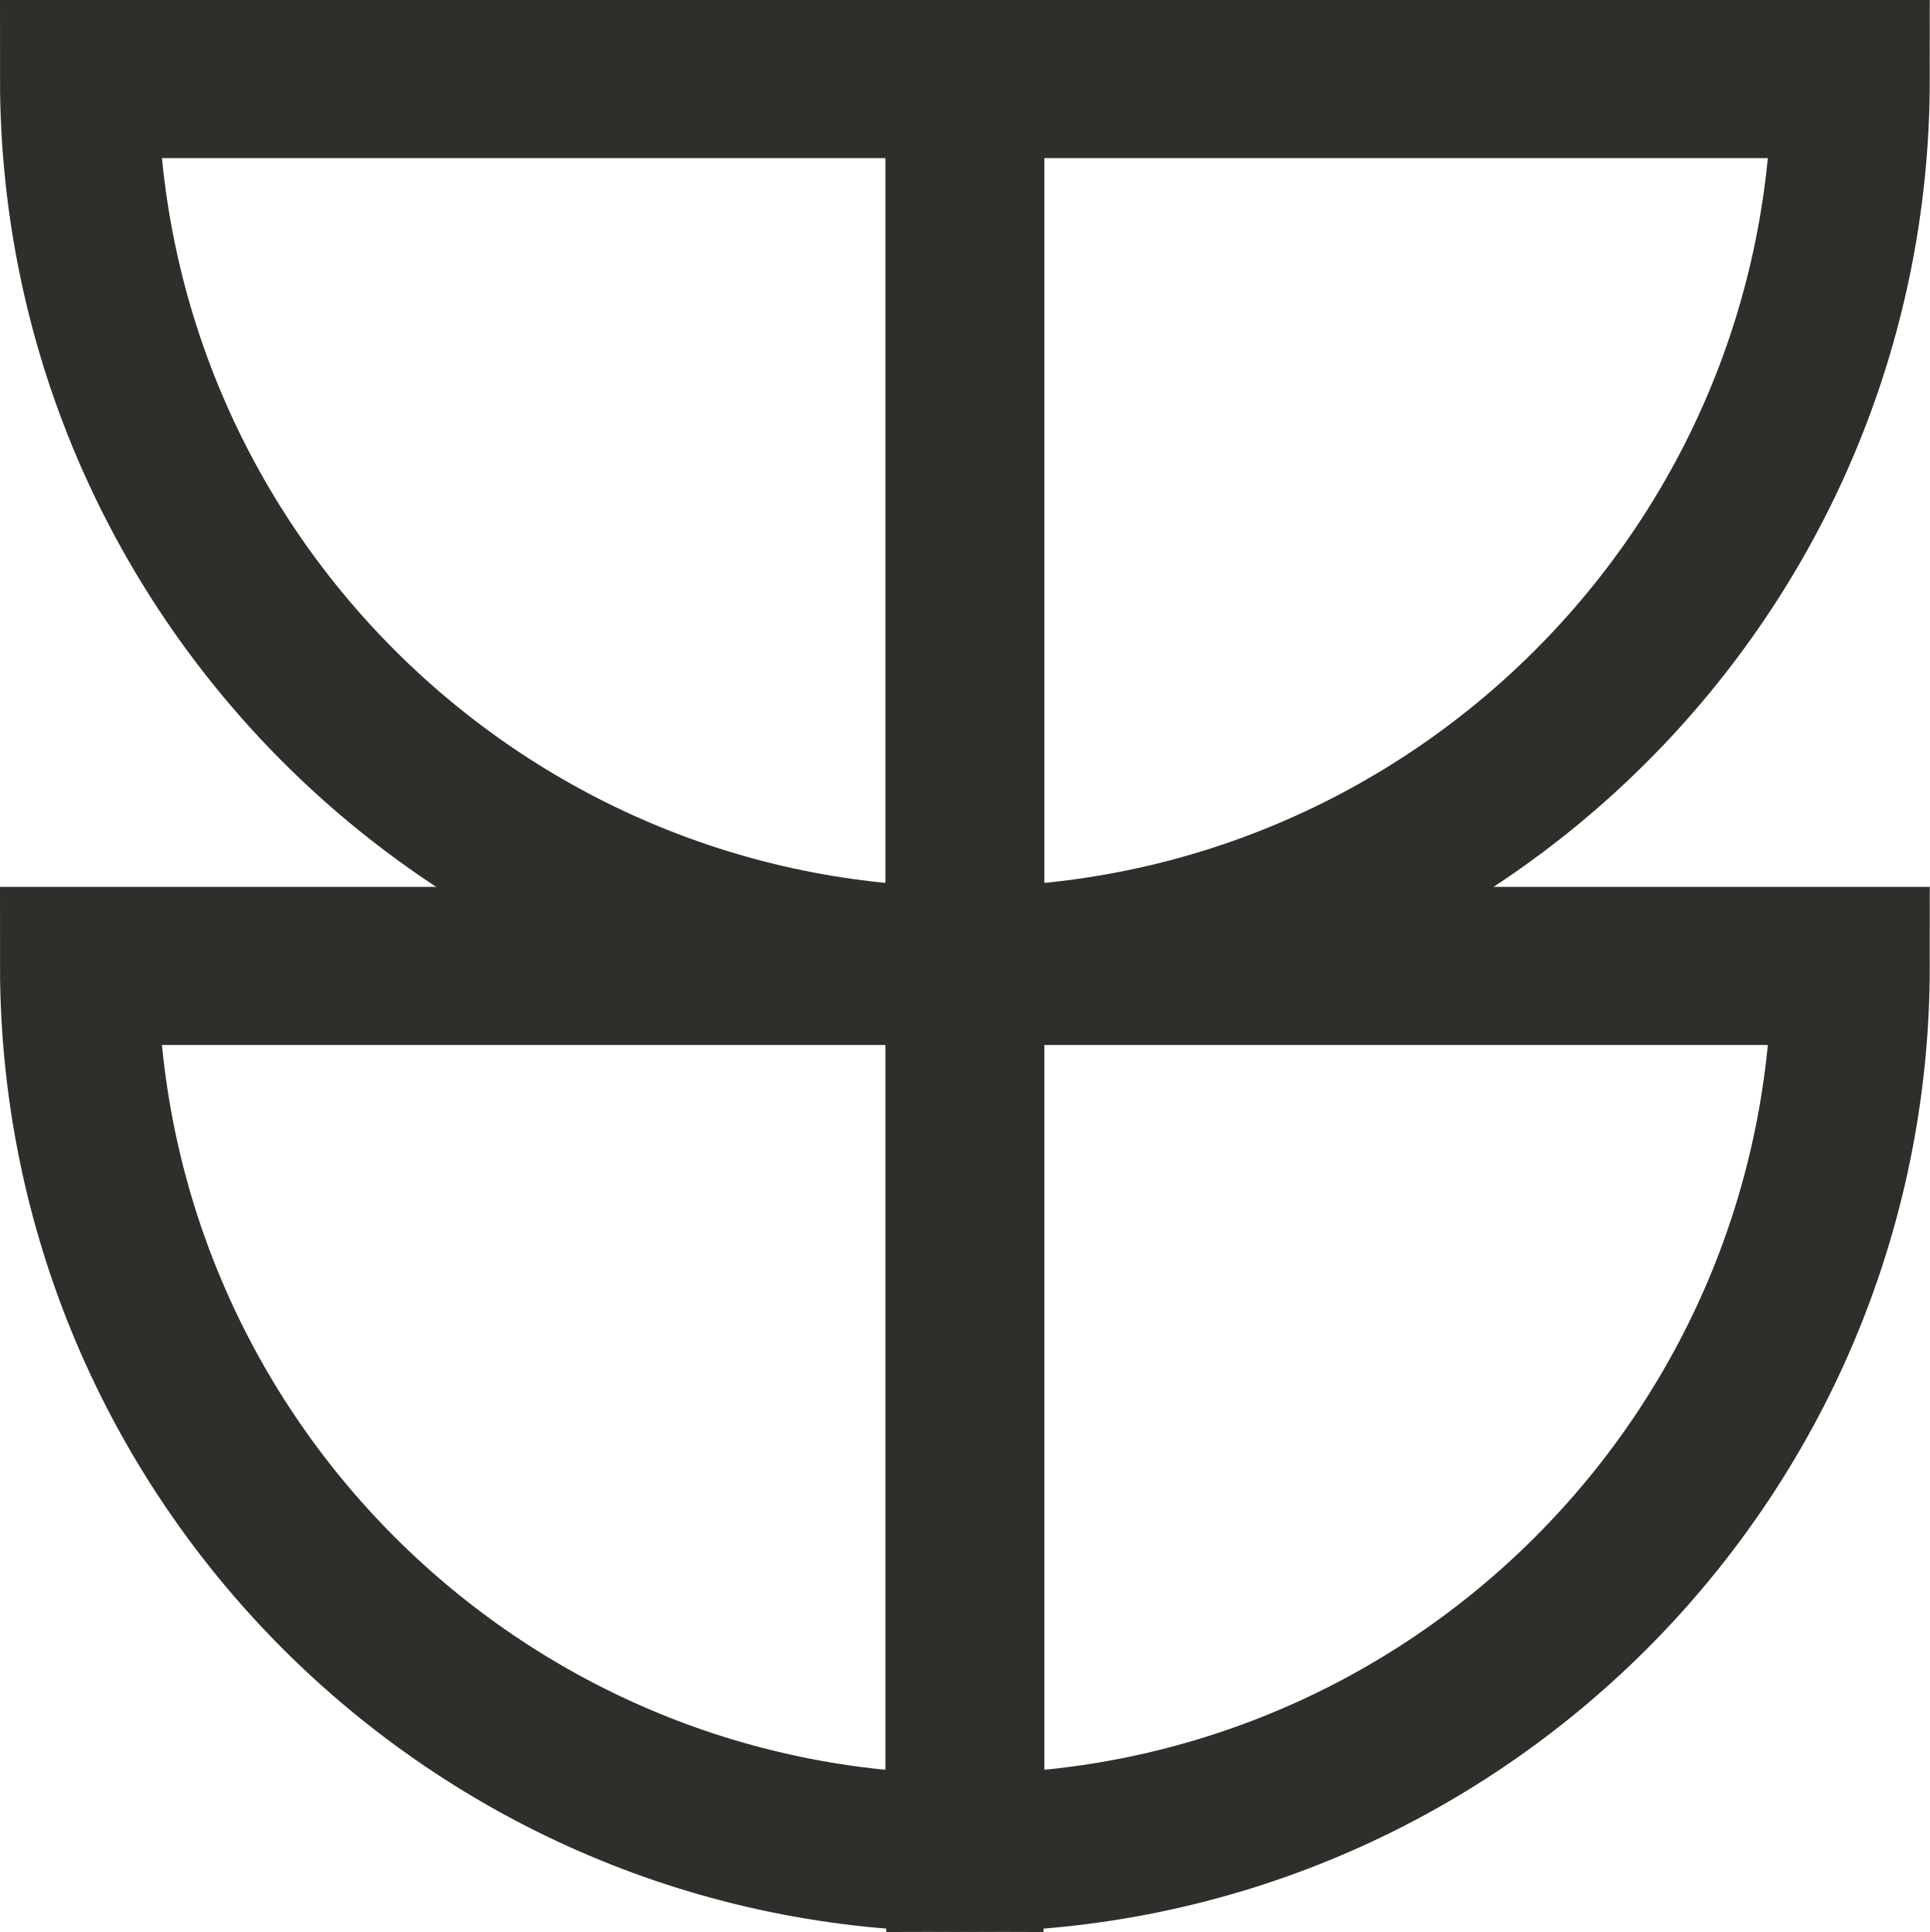
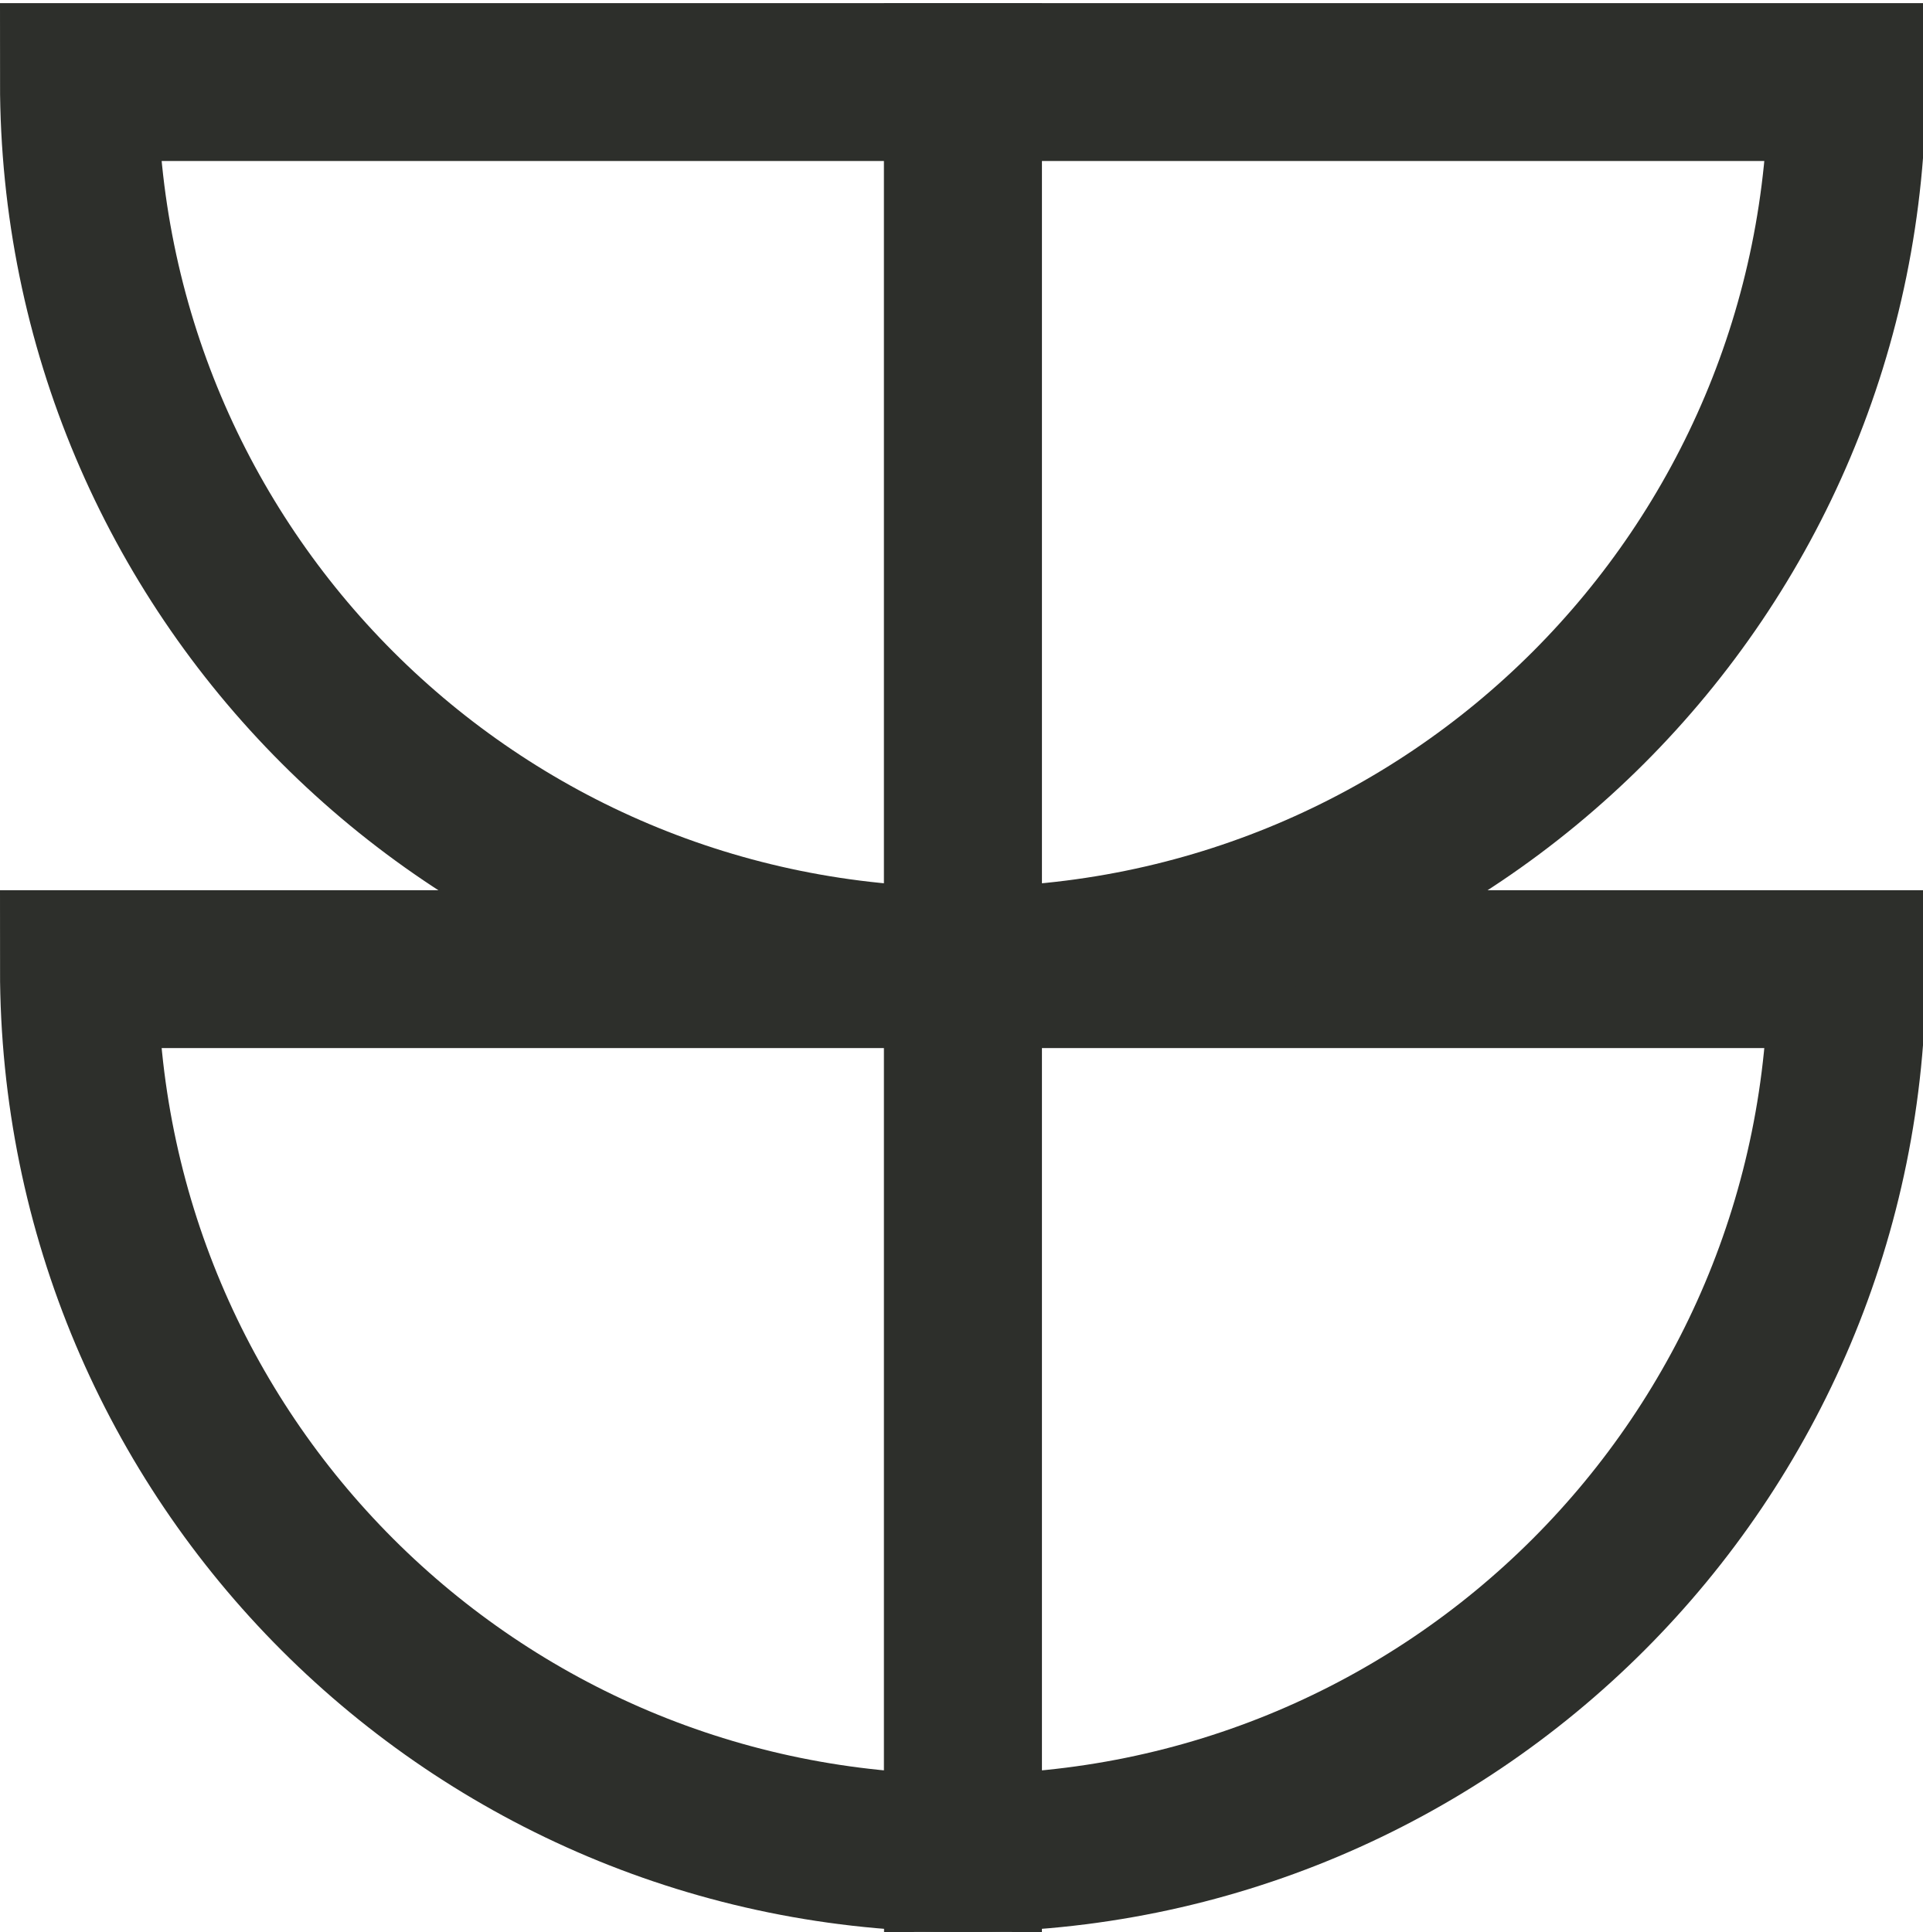
- <svg xmlns="http://www.w3.org/2000/svg" width="61.013" height="61.092" viewBox="0 0 61.013 61.092">
-   <defs>
-     <clipPath id="a">
-       <rect width="61.013" height="61.092" transform="translate(0 0)" fill="none" />
-     </clipPath>
-   </defs>
+ <svg xmlns="http://www.w3.org/2000/svg" xmlns:xlink="http://www.w3.org/1999/xlink" version="1.1" id="Layer_1" x="0px" y="0px" viewBox="0 0 60.9 61.2" style="enable-background:new 0 0 60.9 61.2;" xml:space="preserve">
+   <style type="text/css">
+ 	.st0{clip-path:url(#SVGID_00000005266012691582667580000003973223829701794466_);}
+ 	.st1{fill:none;stroke:#2D2F2B;stroke-width:5;stroke-miterlimit:10;}
+ </style>
  <g transform="translate(0 0)">
-     <g clip-path="url(#a)">
-       <path d="M30.493,2.5H2.5A28.044,28.044,0,0,0,30.493,30.544Z" fill="none" stroke="#2d2f2b" stroke-miterlimit="10" stroke-width="5" />
-       <path d="M30.493,30.544H2.5A28.044,28.044,0,0,0,30.493,58.588Z" fill="none" stroke="#2d2f2b" stroke-miterlimit="10" stroke-width="5" />
-       <path d="M30.519,30.544H58.512A28.044,28.044,0,0,1,30.519,58.588Z" fill="none" stroke="#2d2f2b" stroke-miterlimit="10" stroke-width="5" />
-       <path d="M30.519,2.5H58.512A28.044,28.044,0,0,1,30.519,30.544Z" fill="none" stroke="#2d2f2b" stroke-miterlimit="10" stroke-width="5" />
+     <g>
+       <g>
+         <defs>
+           <rect id="SVGID_1_" x="0" y="0.1" width="61" height="61.1" />
+         </defs>
+         <clipPath id="SVGID_00000165915643466157675650000002981134822431495601_">
+           <use xlink:href="#SVGID_1_" style="overflow:visible;" />
+         </clipPath>
+         <g style="clip-path:url(#SVGID_00000165915643466157675650000002981134822431495601_);">
+           <path class="st1" d="M30.5,2.6h-28c0,15.5,12.5,28,28,28V2.6z" />
+           <path class="st1" d="M30.5,30.7h-28c0,15.5,12.5,28,28,28V30.7z" />
+           <path class="st1" d="M30.5,30.7h28c0,15.5-12.5,28-28,28V30.7z" />
+           <path class="st1" d="M30.5,2.6h28c0,15.5-12.5,28-28,28V2.6z" />
+         </g>
+       </g>
    </g>
  </g>
</svg>
